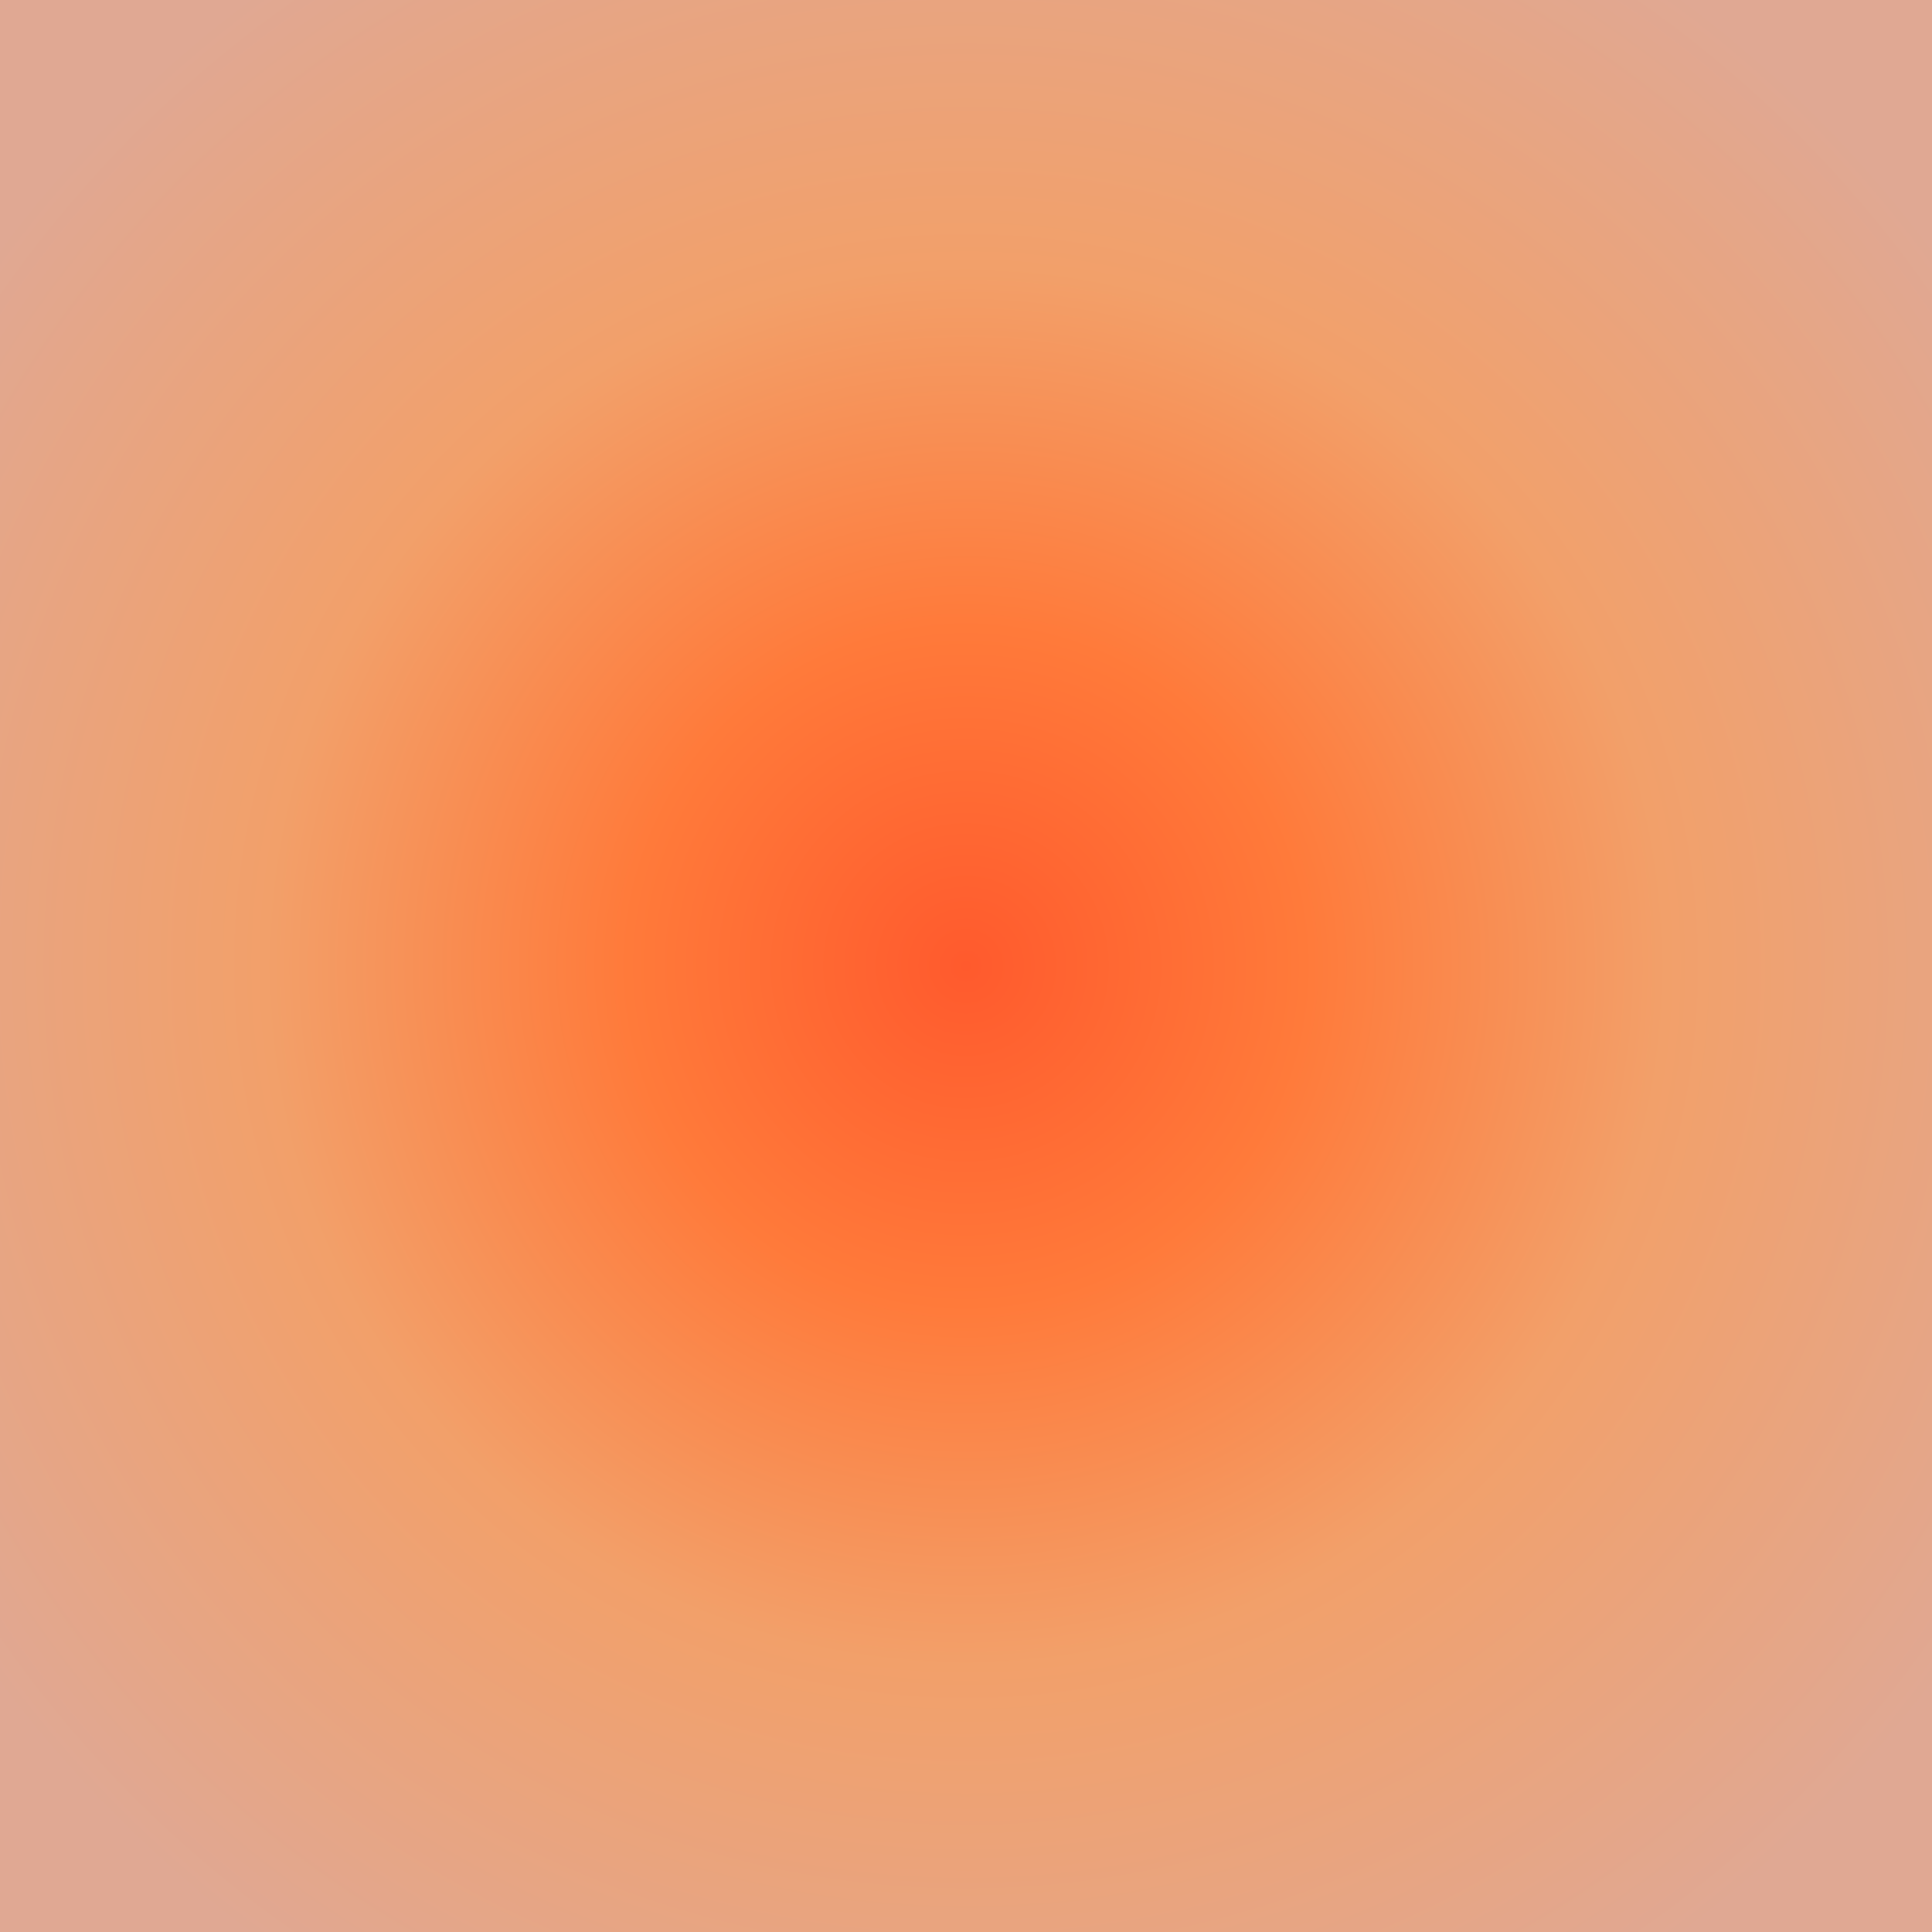
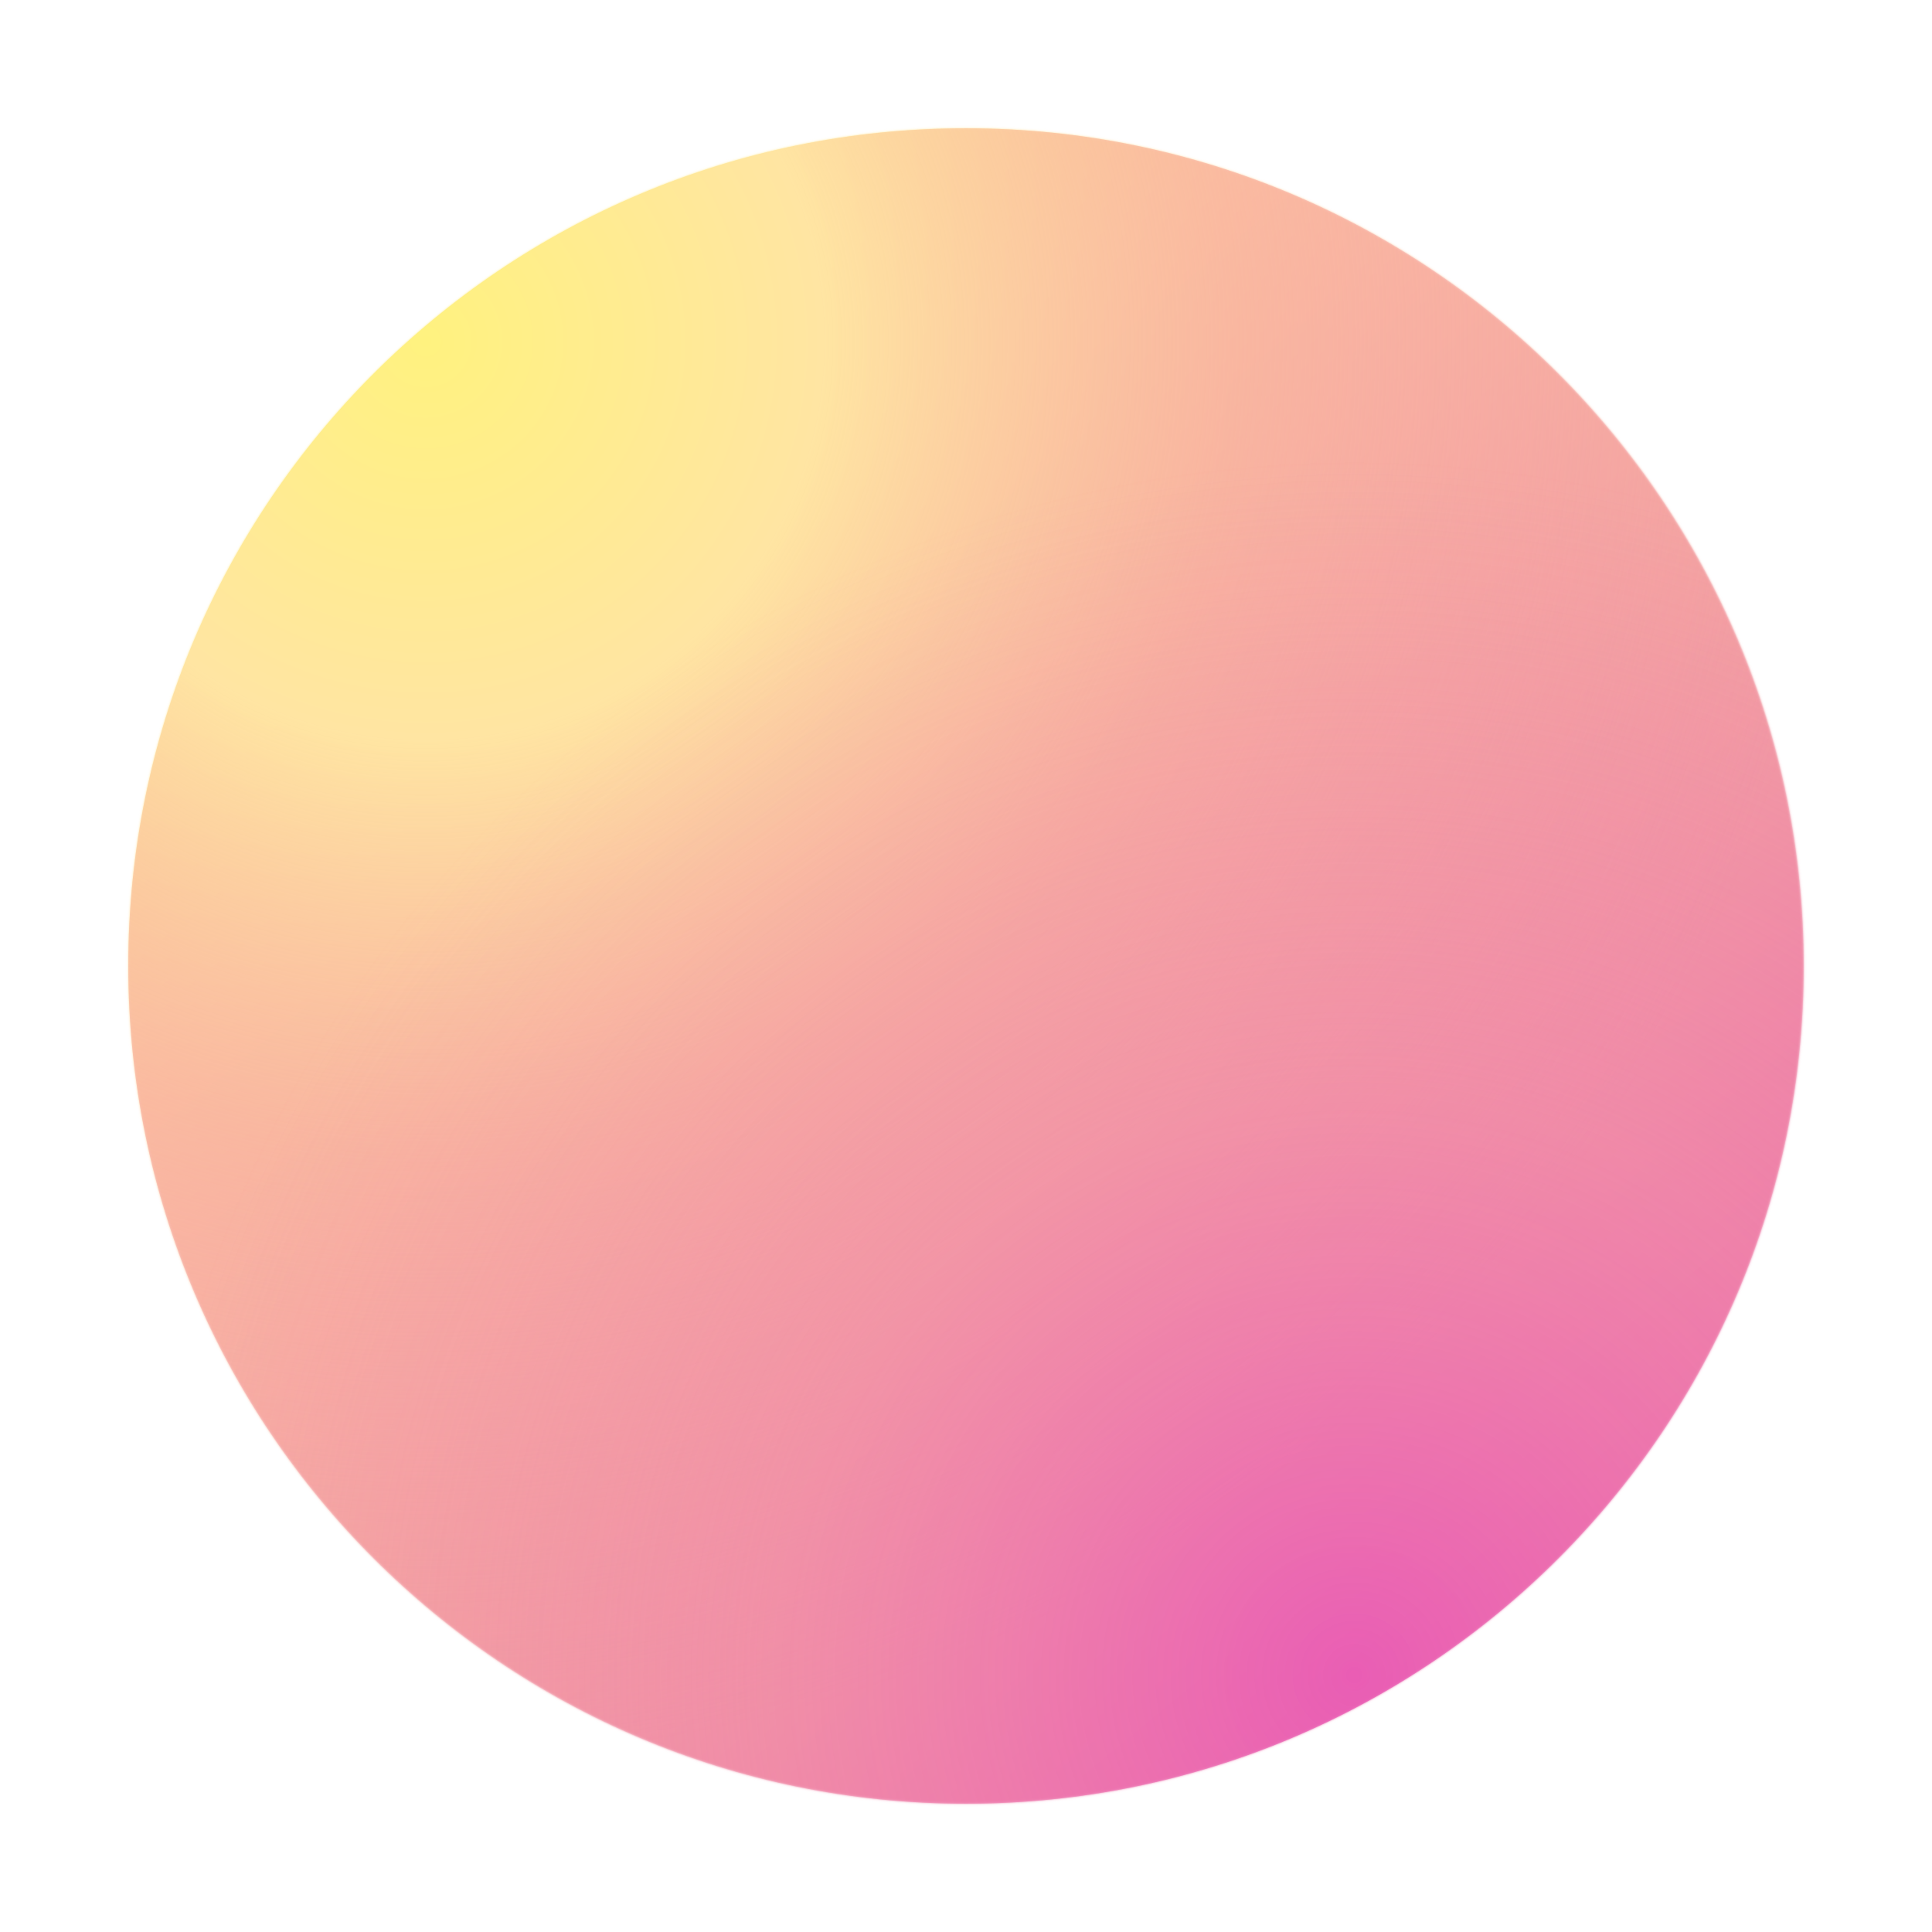
<svg xmlns="http://www.w3.org/2000/svg" viewBox="0 0 512 512">
  <defs>
-     <radialGradient id="sun" cx="50%" cy="50%" r="62%" fx="50%" fy="50%">
-       <stop offset="0%" stop-color="#ff5a2d" />
-       <stop offset="28%" stop-color="#ff7a3a" />
-       <stop offset="58%" stop-color="#f2a06a" />
-       <stop offset="100%" stop-color="#e0a893" />
+     <radialGradient id="topGlow" cx="18%" cy="13%" r="84%">
+       <stop offset="0" stop-color="#fff27f" />
+       <stop offset="0.28" stop-color="#ffe5a2" />
+       <stop offset="0.57" stop-color="#f7aaa0" stop-opacity="0.62" />
+       <stop offset="1" stop-color="#ef67af" stop-opacity="0" />
    </radialGradient>
+     <linearGradient id="sunset" x1="92" y1="62" x2="422" y2="462" gradientUnits="userSpaceOnUse">
+       <stop offset="0" stop-color="#fff27a" />
+       <stop offset="0.25" stop-color="#ffd7a0" />
+       <stop offset="0.58" stop-color="#f3a7a0" />
+       <stop offset="1" stop-color="#ea61ae" />
+     </linearGradient>
+     <radialGradient id="lowerBloom" cx="73%" cy="92%" r="72%">
+       <stop offset="0" stop-color="#e855b8" stop-opacity="0.72" />
+       <stop offset="0.48" stop-color="#f18caa" stop-opacity="0.42" />
+       <stop offset="1" stop-color="#f18caa" stop-opacity="0" />
+     </radialGradient>
+     <filter id="soften" x="-8%" y="-8%" width="116%" height="116%">
+       <feGaussianBlur in="SourceGraphic" stdDeviation="0.35" />
+     </filter>
  </defs>
-   <rect width="512" height="512" fill="url(#sun)" />
+   <circle cx="256" cy="256" r="222" fill="url(#sunset)" filter="url(#soften)" />
+   <circle cx="256" cy="256" r="222" fill="url(#topGlow)" />
+   <circle cx="256" cy="256" r="222" fill="url(#lowerBloom)" />
</svg>
